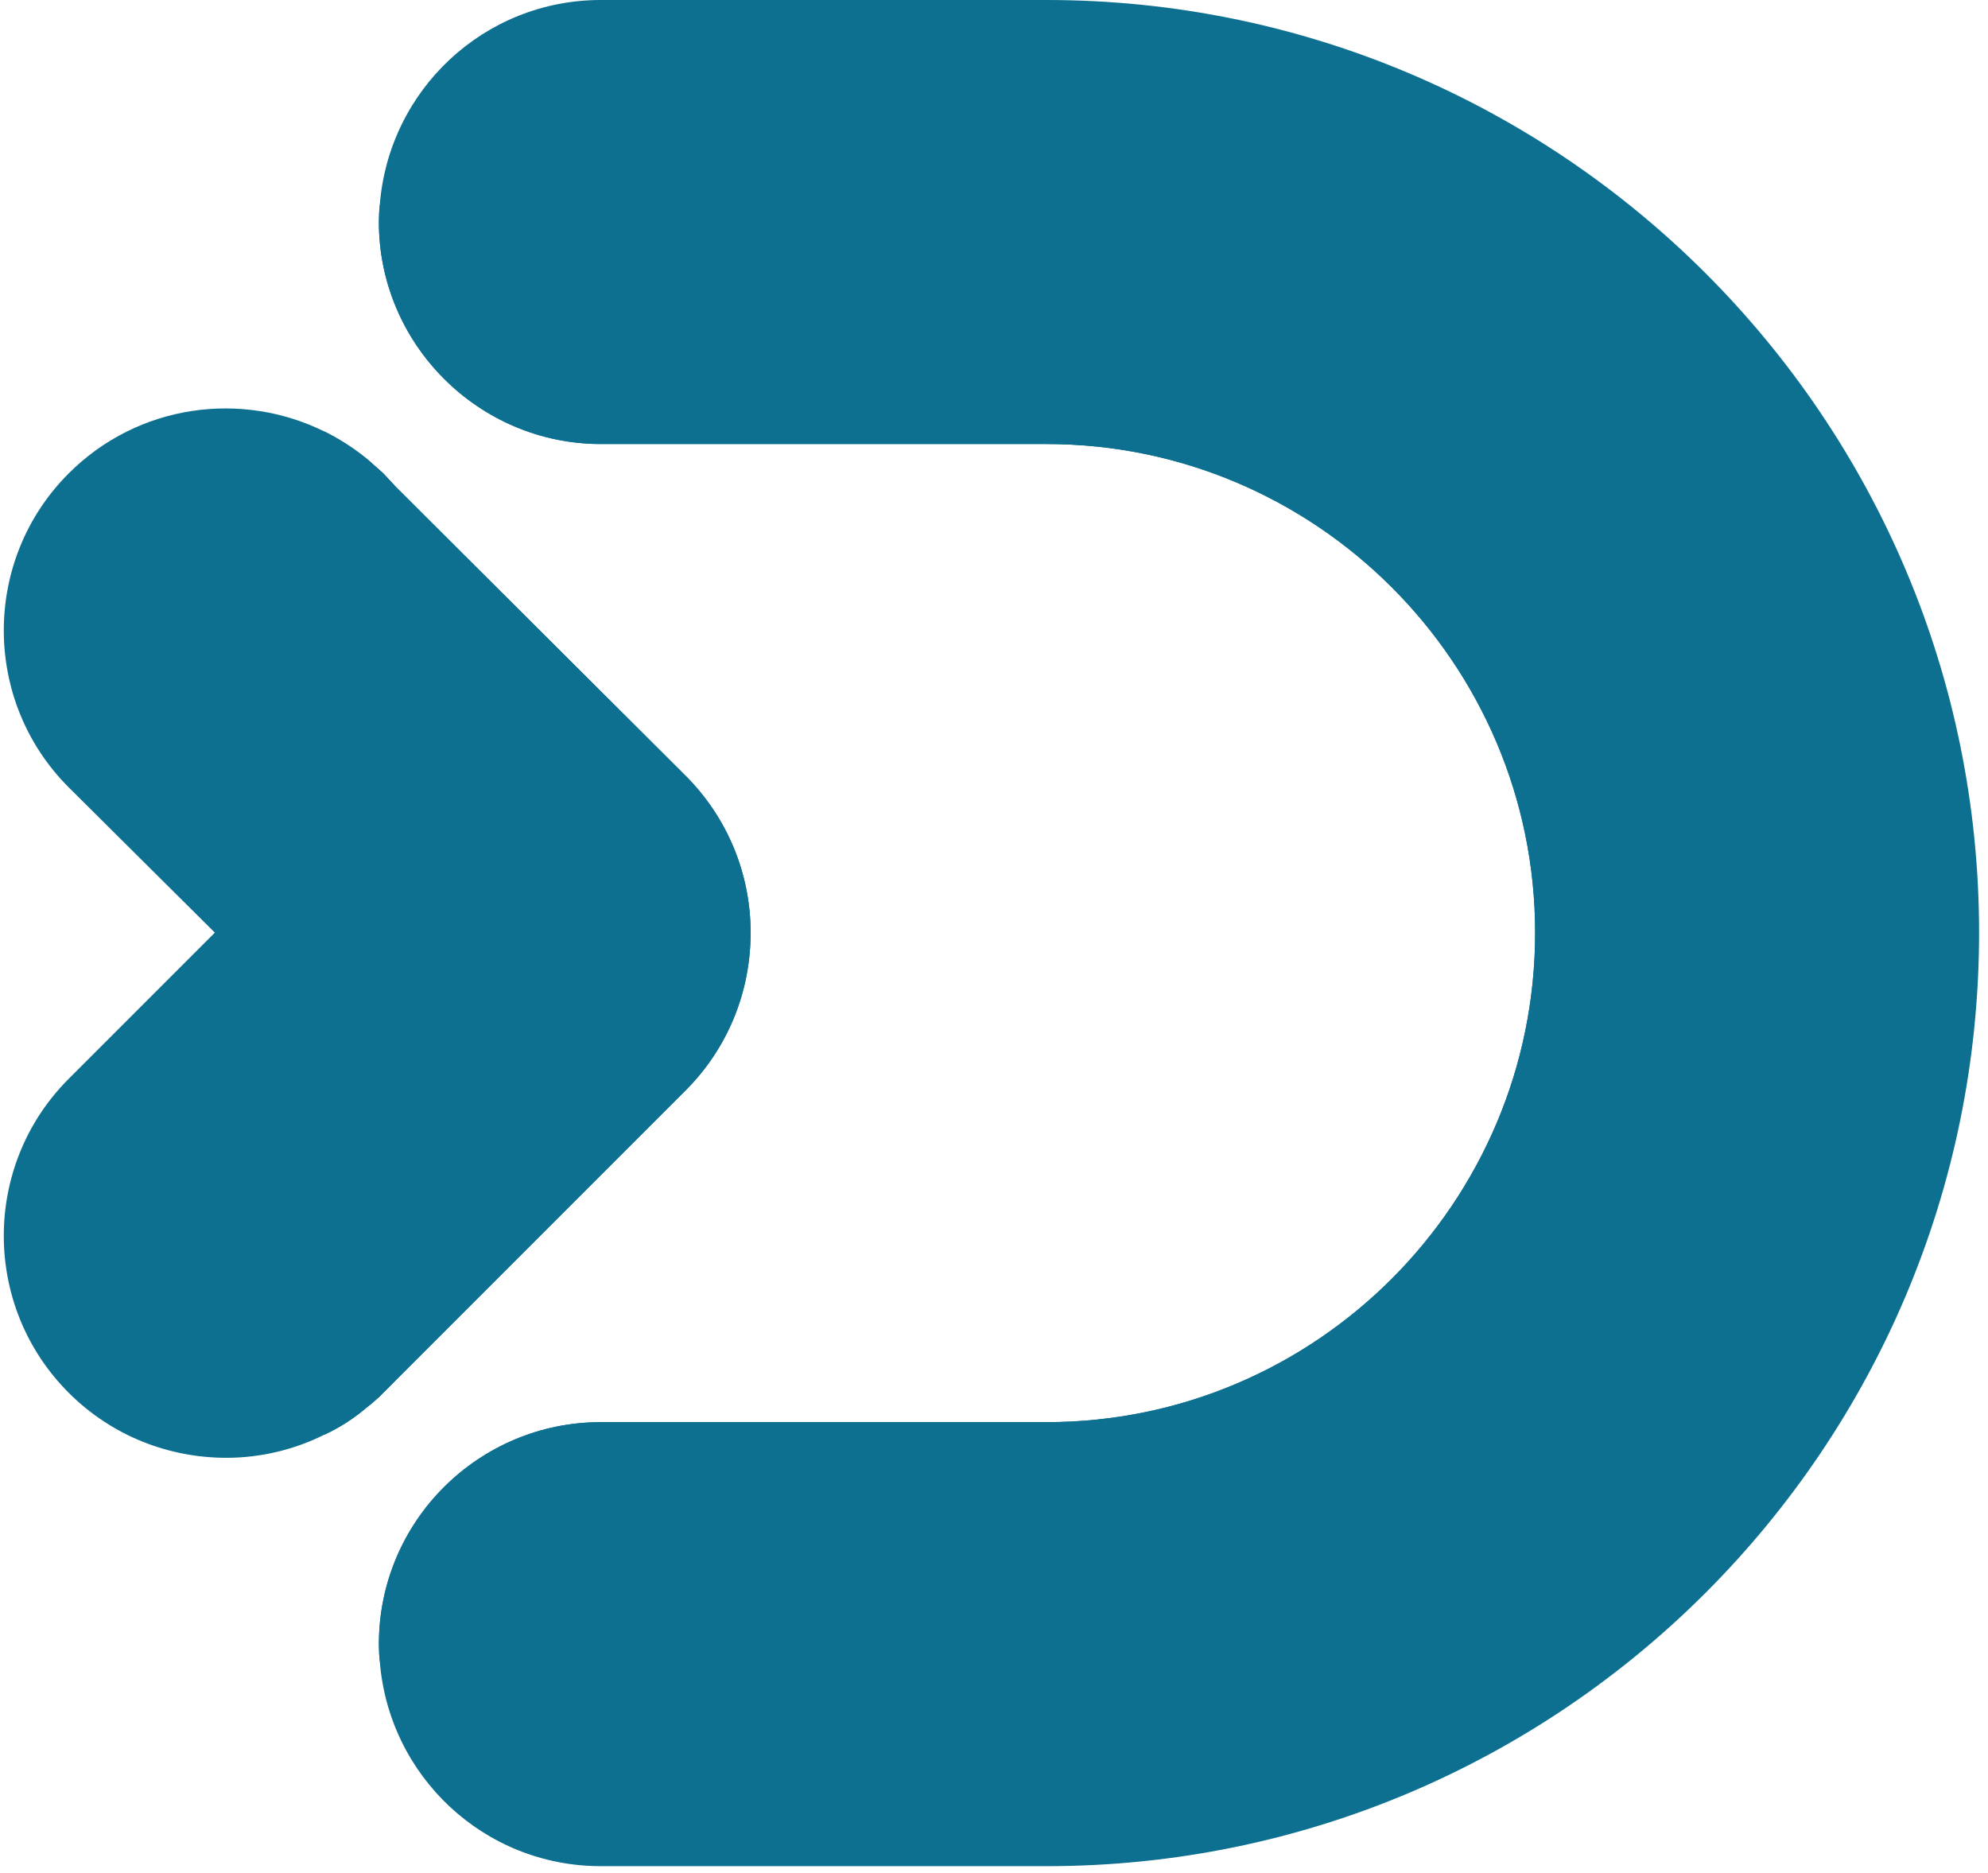
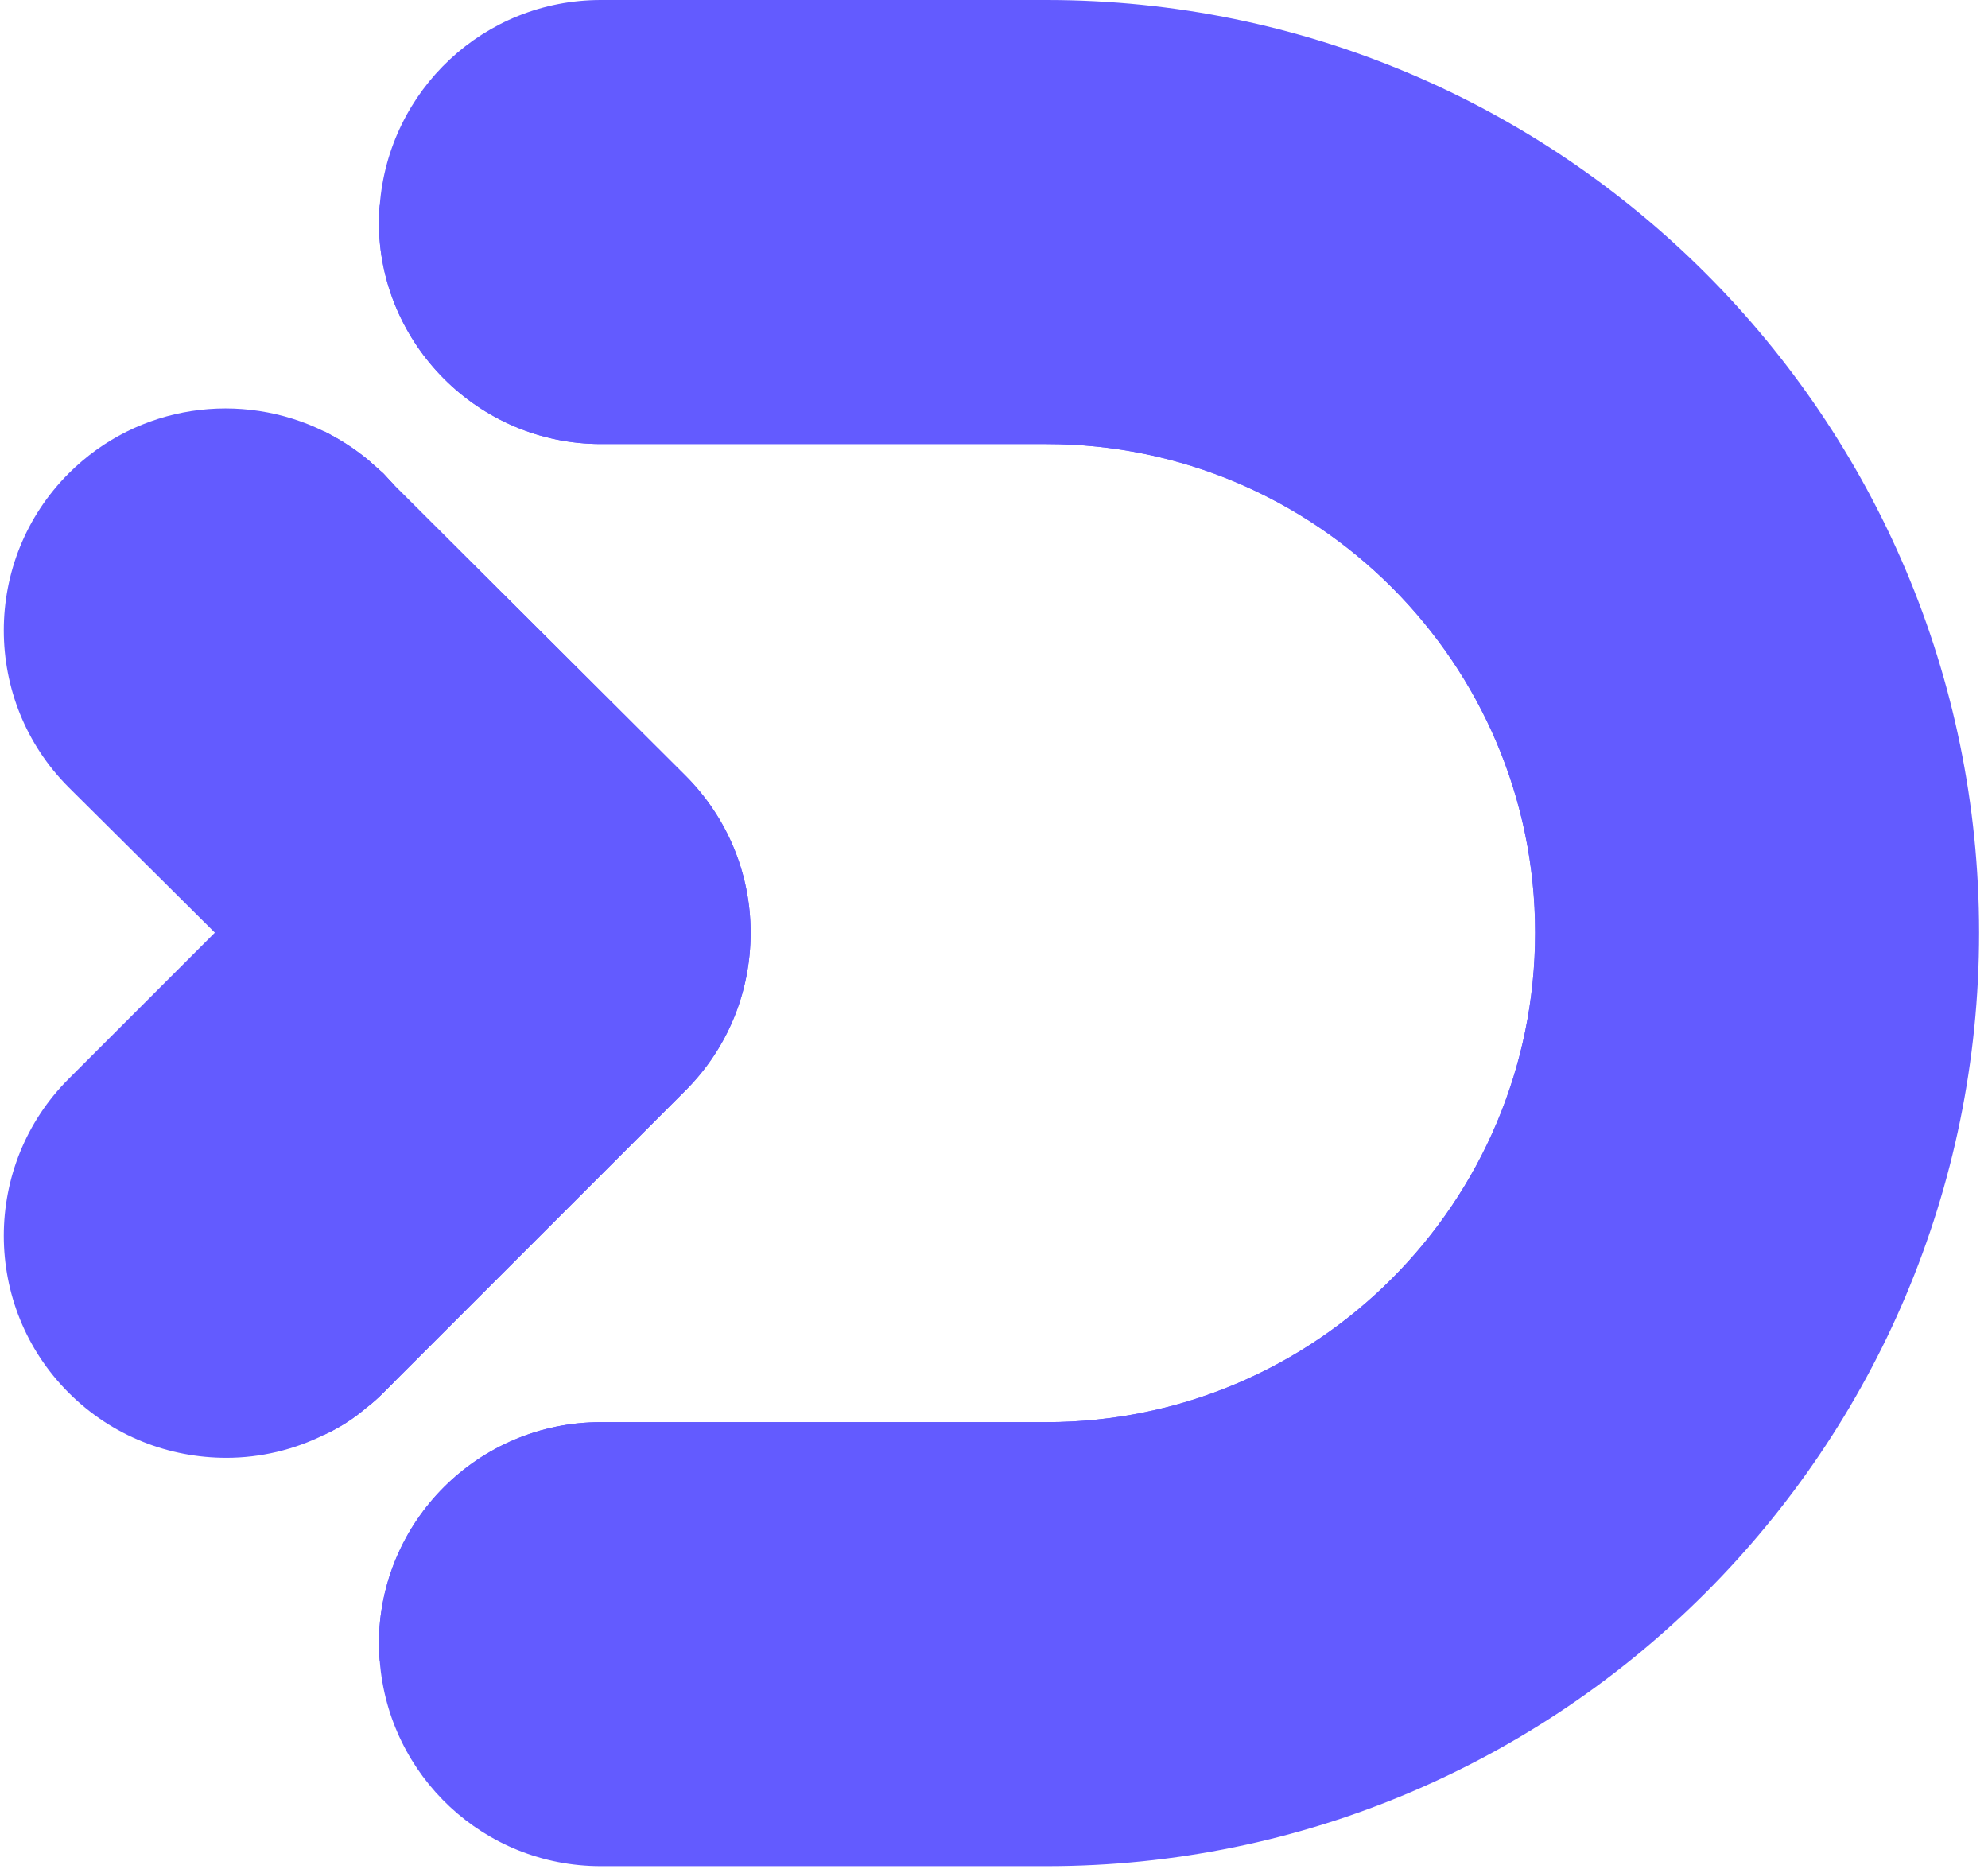
<svg xmlns="http://www.w3.org/2000/svg" width="223" height="210" fill="none">
-   <path fill="#0D7090" d="M222 104.6c0 57.8-46.9 104.7-104.6 104.7h-50c-13.1 0-23.8-10.1-24.8-23-.067-.6-.1-1.233-.1-1.9 0-13.8 11.2-24.9 24.9-24.9h50c30.2 0 54.8-24.6 54.8-54.9 0-30.2-24.6-54.8-54.8-54.8h-50c-13.7 0-24.9-11.2-24.9-24.9 0-.667.033-1.3.1-1.9 1-12.9 11.7-23 24.8-23h50C175.1 0 222 46.9 222 104.6Z" />
+   <path fill="#635BFF" d="M222 104.6c0 57.8-46.9 104.7-104.6 104.7h-50c-13.1 0-23.8-10.1-24.8-23-.067-.6-.1-1.233-.1-1.9 0-13.8 11.2-24.9 24.9-24.9h50c30.2 0 54.8-24.6 54.8-54.9 0-30.2-24.6-54.8-54.8-54.8h-50c-13.7 0-24.9-11.2-24.9-24.9 0-.667.033-1.3.1-1.9 1-12.9 11.7-23 24.8-23h50C175.1 0 222 46.9 222 104.6Z" />
  <path fill="url(#a)" d="M44.3 54.5c-1.133-.867-2.167-1.867-3.1-3 .6.533 1.2 1.067 1.8 1.6l1.3 1.4Z" />
-   <path fill="#0D7090" d="M43 156.2c-.6.6-1.2 1.133-1.8 1.6.933-1.133 2-2.133 3.2-3l-1.4 1.4Z" />
-   <path fill="#0D7090" d="M186.2 104.6c0 48.3-39.2 87.5-87.4 87.5H57c-5.6 0-10.7-2.2-14.4-5.8-.067-.6-.1-1.233-.1-1.9 0-13.8 11.2-24.9 24.9-24.9h50c30.2 0 54.8-24.6 54.8-54.9 0-30.2-24.6-54.8-54.8-54.8h-50c-13.7 0-24.9-11.2-24.9-24.9 0-.667.033-1.3.1-1.9 3.7-3.6 8.8-5.8 14.4-5.8h41.8c48.2 0 87.4 39.2 87.4 87.4Z" />
-   <path fill="#0D7090" d="M84.2 104.6c0 6.7-2.6 13-7.3 17.7L43 156.2c-.6.6-1.2 1.133-1.8 1.6-1.467 1.267-3.067 2.3-4.8 3.1-3.4 1.7-7.2 2.6-11 2.6-6.4 0-12.8-2.4-17.7-7.3-9.7-9.7-9.7-25.5 0-35.2L24.1 104.6 7.7 88.3c-9.7-9.7-9.7-25.5 0-35.2C15.5 45.3 27.1 43.8 36.4 48.4c1.733.867 3.333 1.9 4.8 3.1.6.533 1.2 1.067 1.8 1.6l1.3 1.4L76.9 87c4.7 4.7 7.3 11 7.3 17.6Z" />
-   <path fill="#0D7090" d="M84.2 104.6c0 6.7-2.6 13-7.3 17.7L43 156.2c-.6.6-1.2 1.133-1.8 1.6-1.467 1.267-3.067 2.3-4.8 3.1-2.3-1.2-4.6-2.7-6.5-4.7-9.7-9.7-9.7-25.5 0-35.2l16.3-16.4-16.3-16.3c-9.7-9.7-9.7-25.5 0-35.2 1.9-2 4.2-3.5 6.5-4.7 1.733.867 3.333 1.9 4.8 3.1.6.533 1.2 1.067 1.8 1.6l1.3 1.4L76.9 87c4.7 4.7 7.3 11 7.3 17.6Z" />
+   <path fill="#635BFF" d="M43 156.2c-.6.6-1.2 1.133-1.8 1.6.933-1.133 2-2.133 3.2-3l-1.4 1.4Z" />
+   <path fill="#635BFF" d="M186.2 104.6c0 48.3-39.2 87.5-87.4 87.5H57c-5.6 0-10.7-2.2-14.4-5.8-.067-.6-.1-1.233-.1-1.9 0-13.8 11.2-24.9 24.9-24.9h50c30.2 0 54.8-24.6 54.8-54.9 0-30.2-24.6-54.8-54.8-54.8h-50c-13.7 0-24.9-11.2-24.9-24.9 0-.667.033-1.3.1-1.9 3.7-3.6 8.8-5.8 14.4-5.8h41.8c48.2 0 87.4 39.2 87.4 87.4Z" />
+   <path fill="#635BFF" d="M84.2 104.6c0 6.7-2.6 13-7.3 17.7L43 156.2c-.6.6-1.2 1.133-1.8 1.6-1.467 1.267-3.067 2.3-4.8 3.1-3.4 1.7-7.2 2.6-11 2.6-6.4 0-12.8-2.4-17.7-7.3-9.7-9.7-9.7-25.5 0-35.2L24.1 104.6 7.7 88.3c-9.7-9.7-9.7-25.5 0-35.2C15.5 45.3 27.1 43.8 36.4 48.4c1.733.867 3.333 1.9 4.8 3.1.6.533 1.2 1.067 1.8 1.6l1.3 1.4L76.9 87c4.7 4.7 7.3 11 7.3 17.6Z" />
+   <path fill="#635BFF" d="M84.2 104.6c0 6.7-2.6 13-7.3 17.7L43 156.2c-.6.6-1.2 1.133-1.8 1.6-1.467 1.267-3.067 2.3-4.8 3.1-2.3-1.2-4.6-2.7-6.5-4.7-9.7-9.7-9.7-25.5 0-35.2l16.3-16.4-16.3-16.3c-9.7-9.7-9.7-25.5 0-35.2 1.9-2 4.2-3.5 6.5-4.7 1.733.867 3.333 1.9 4.8 3.1.6.533 1.2 1.067 1.8 1.6l1.3 1.4L76.9 87c4.7 4.7 7.3 11 7.3 17.6Z" />
  <defs>
    <linearGradient id="a" x1="40.421" x2="41.796" y1="53.975" y2="50.491" gradientUnits="userSpaceOnUse">
      <stop stop-color="#96589C" />
      <stop offset="1" stop-color="#AB6ADE" />
    </linearGradient>
  </defs>
</svg>
